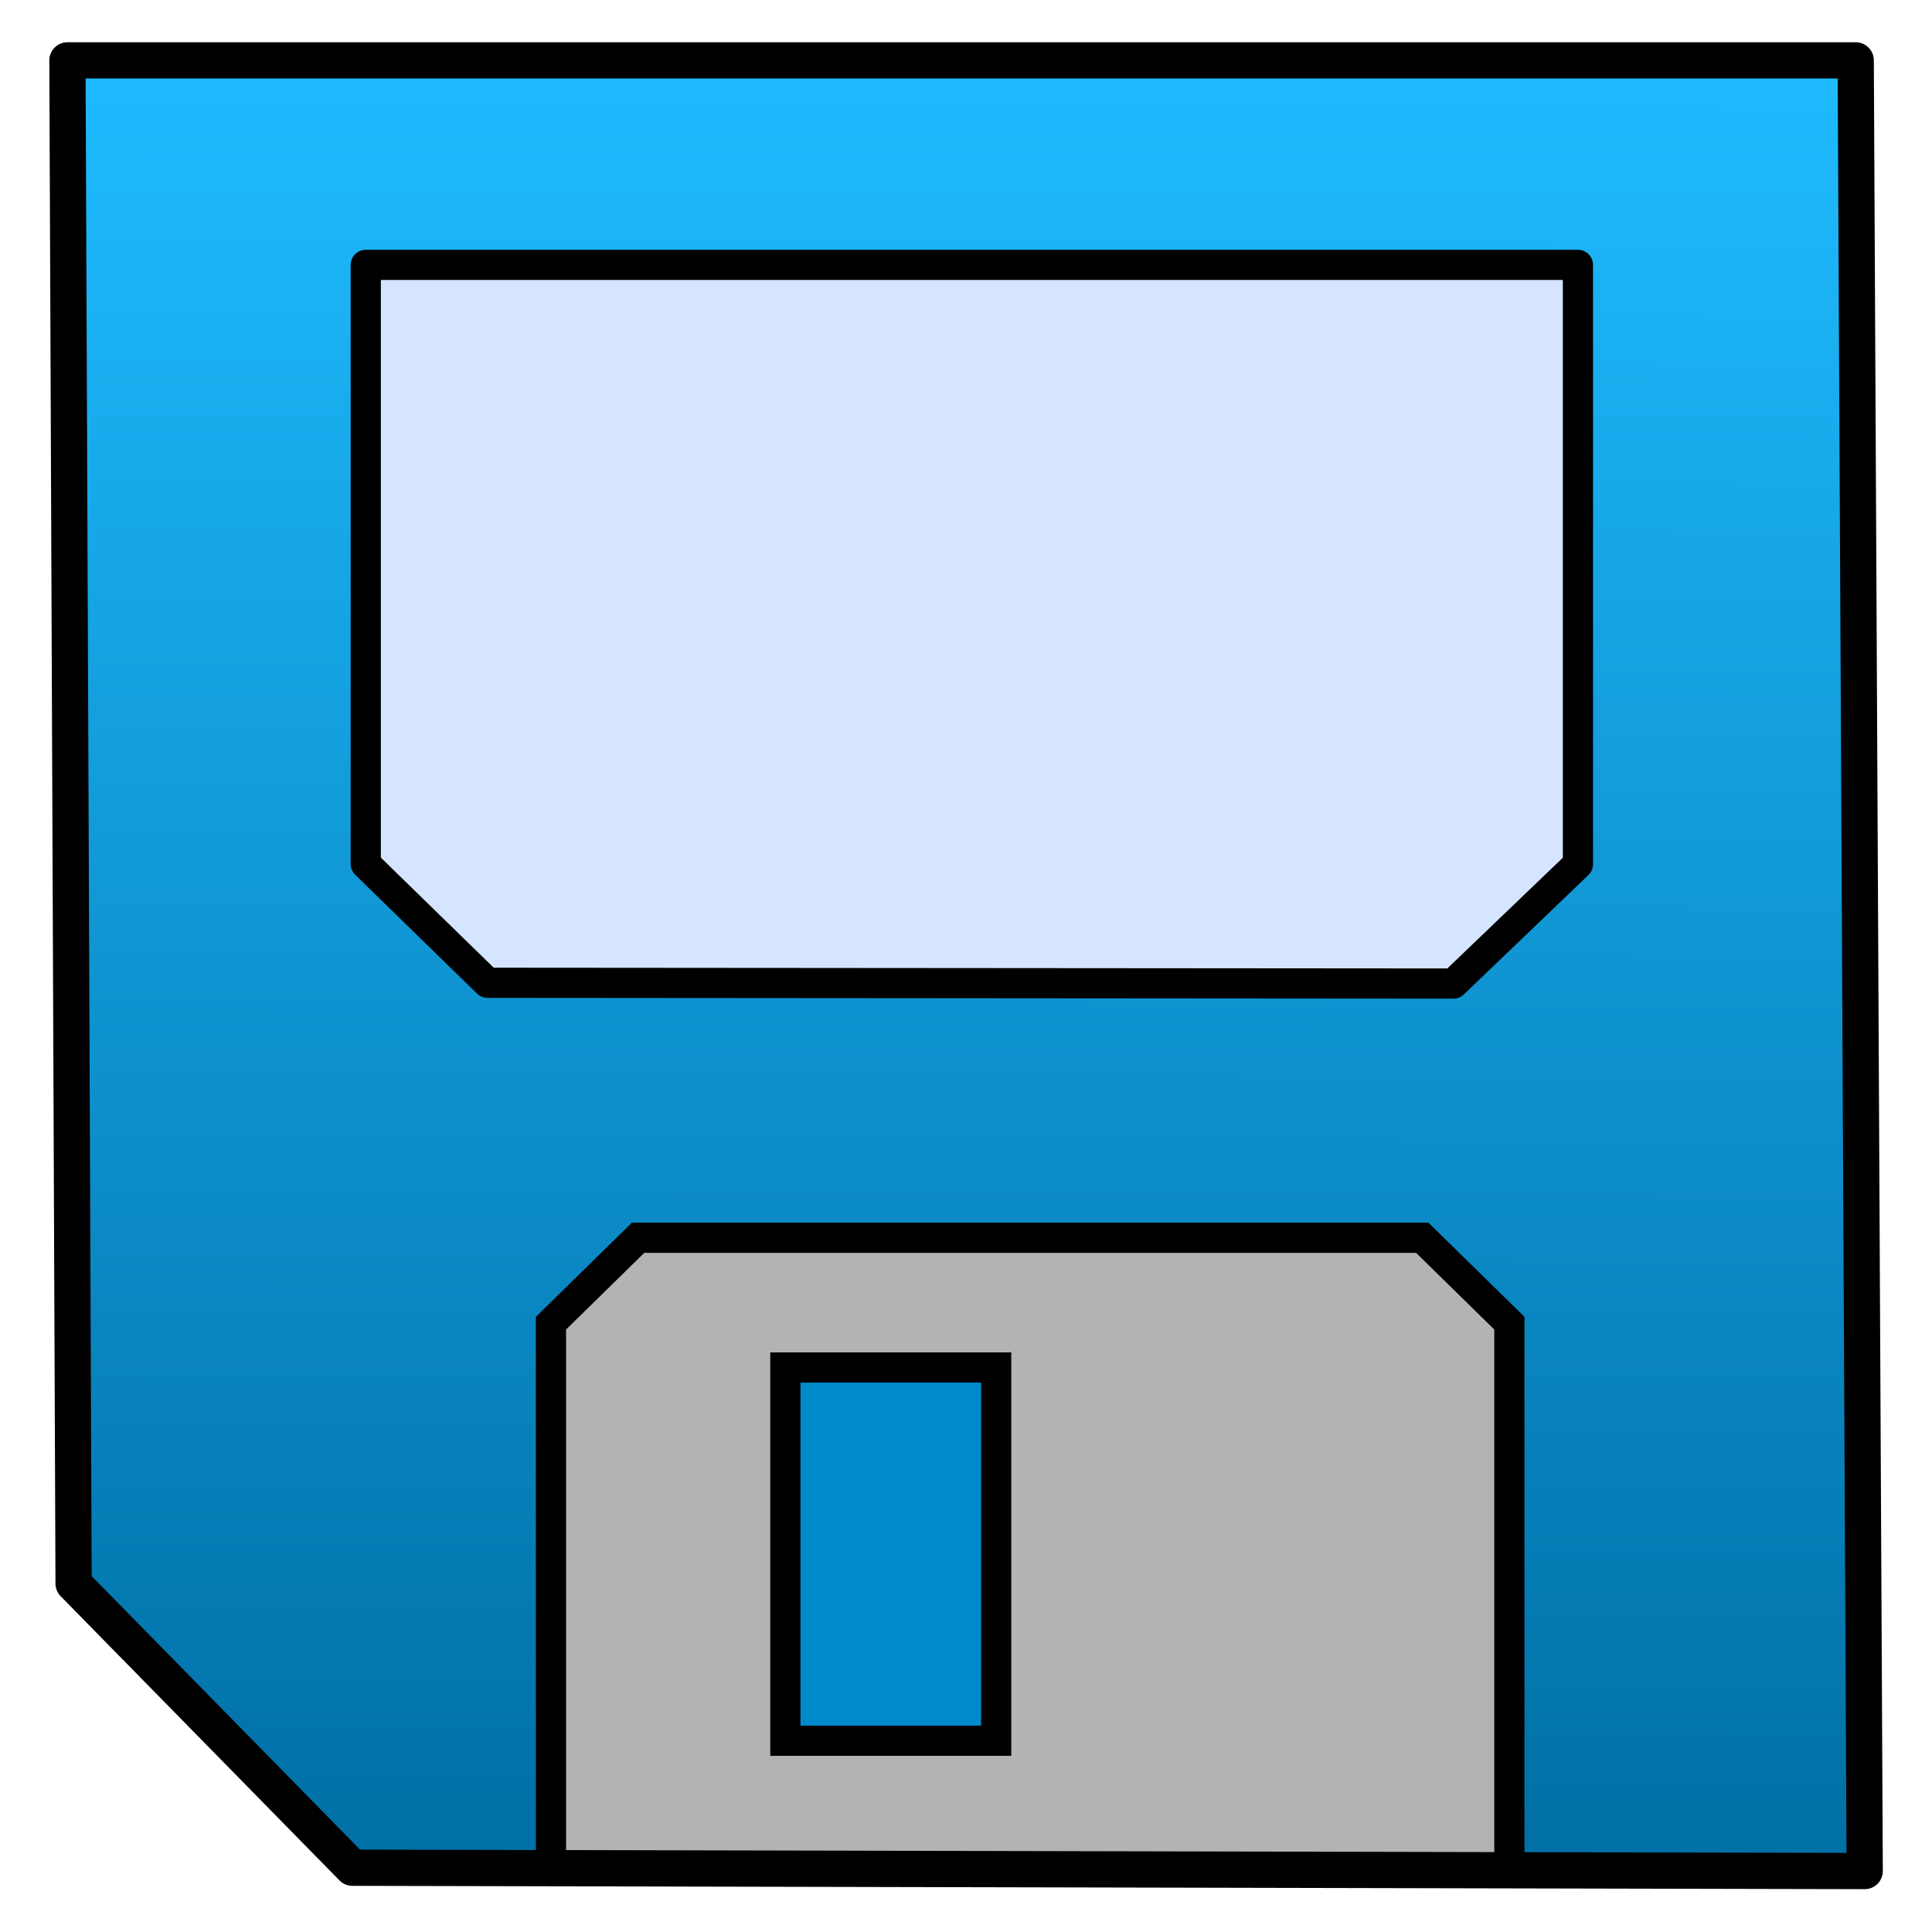
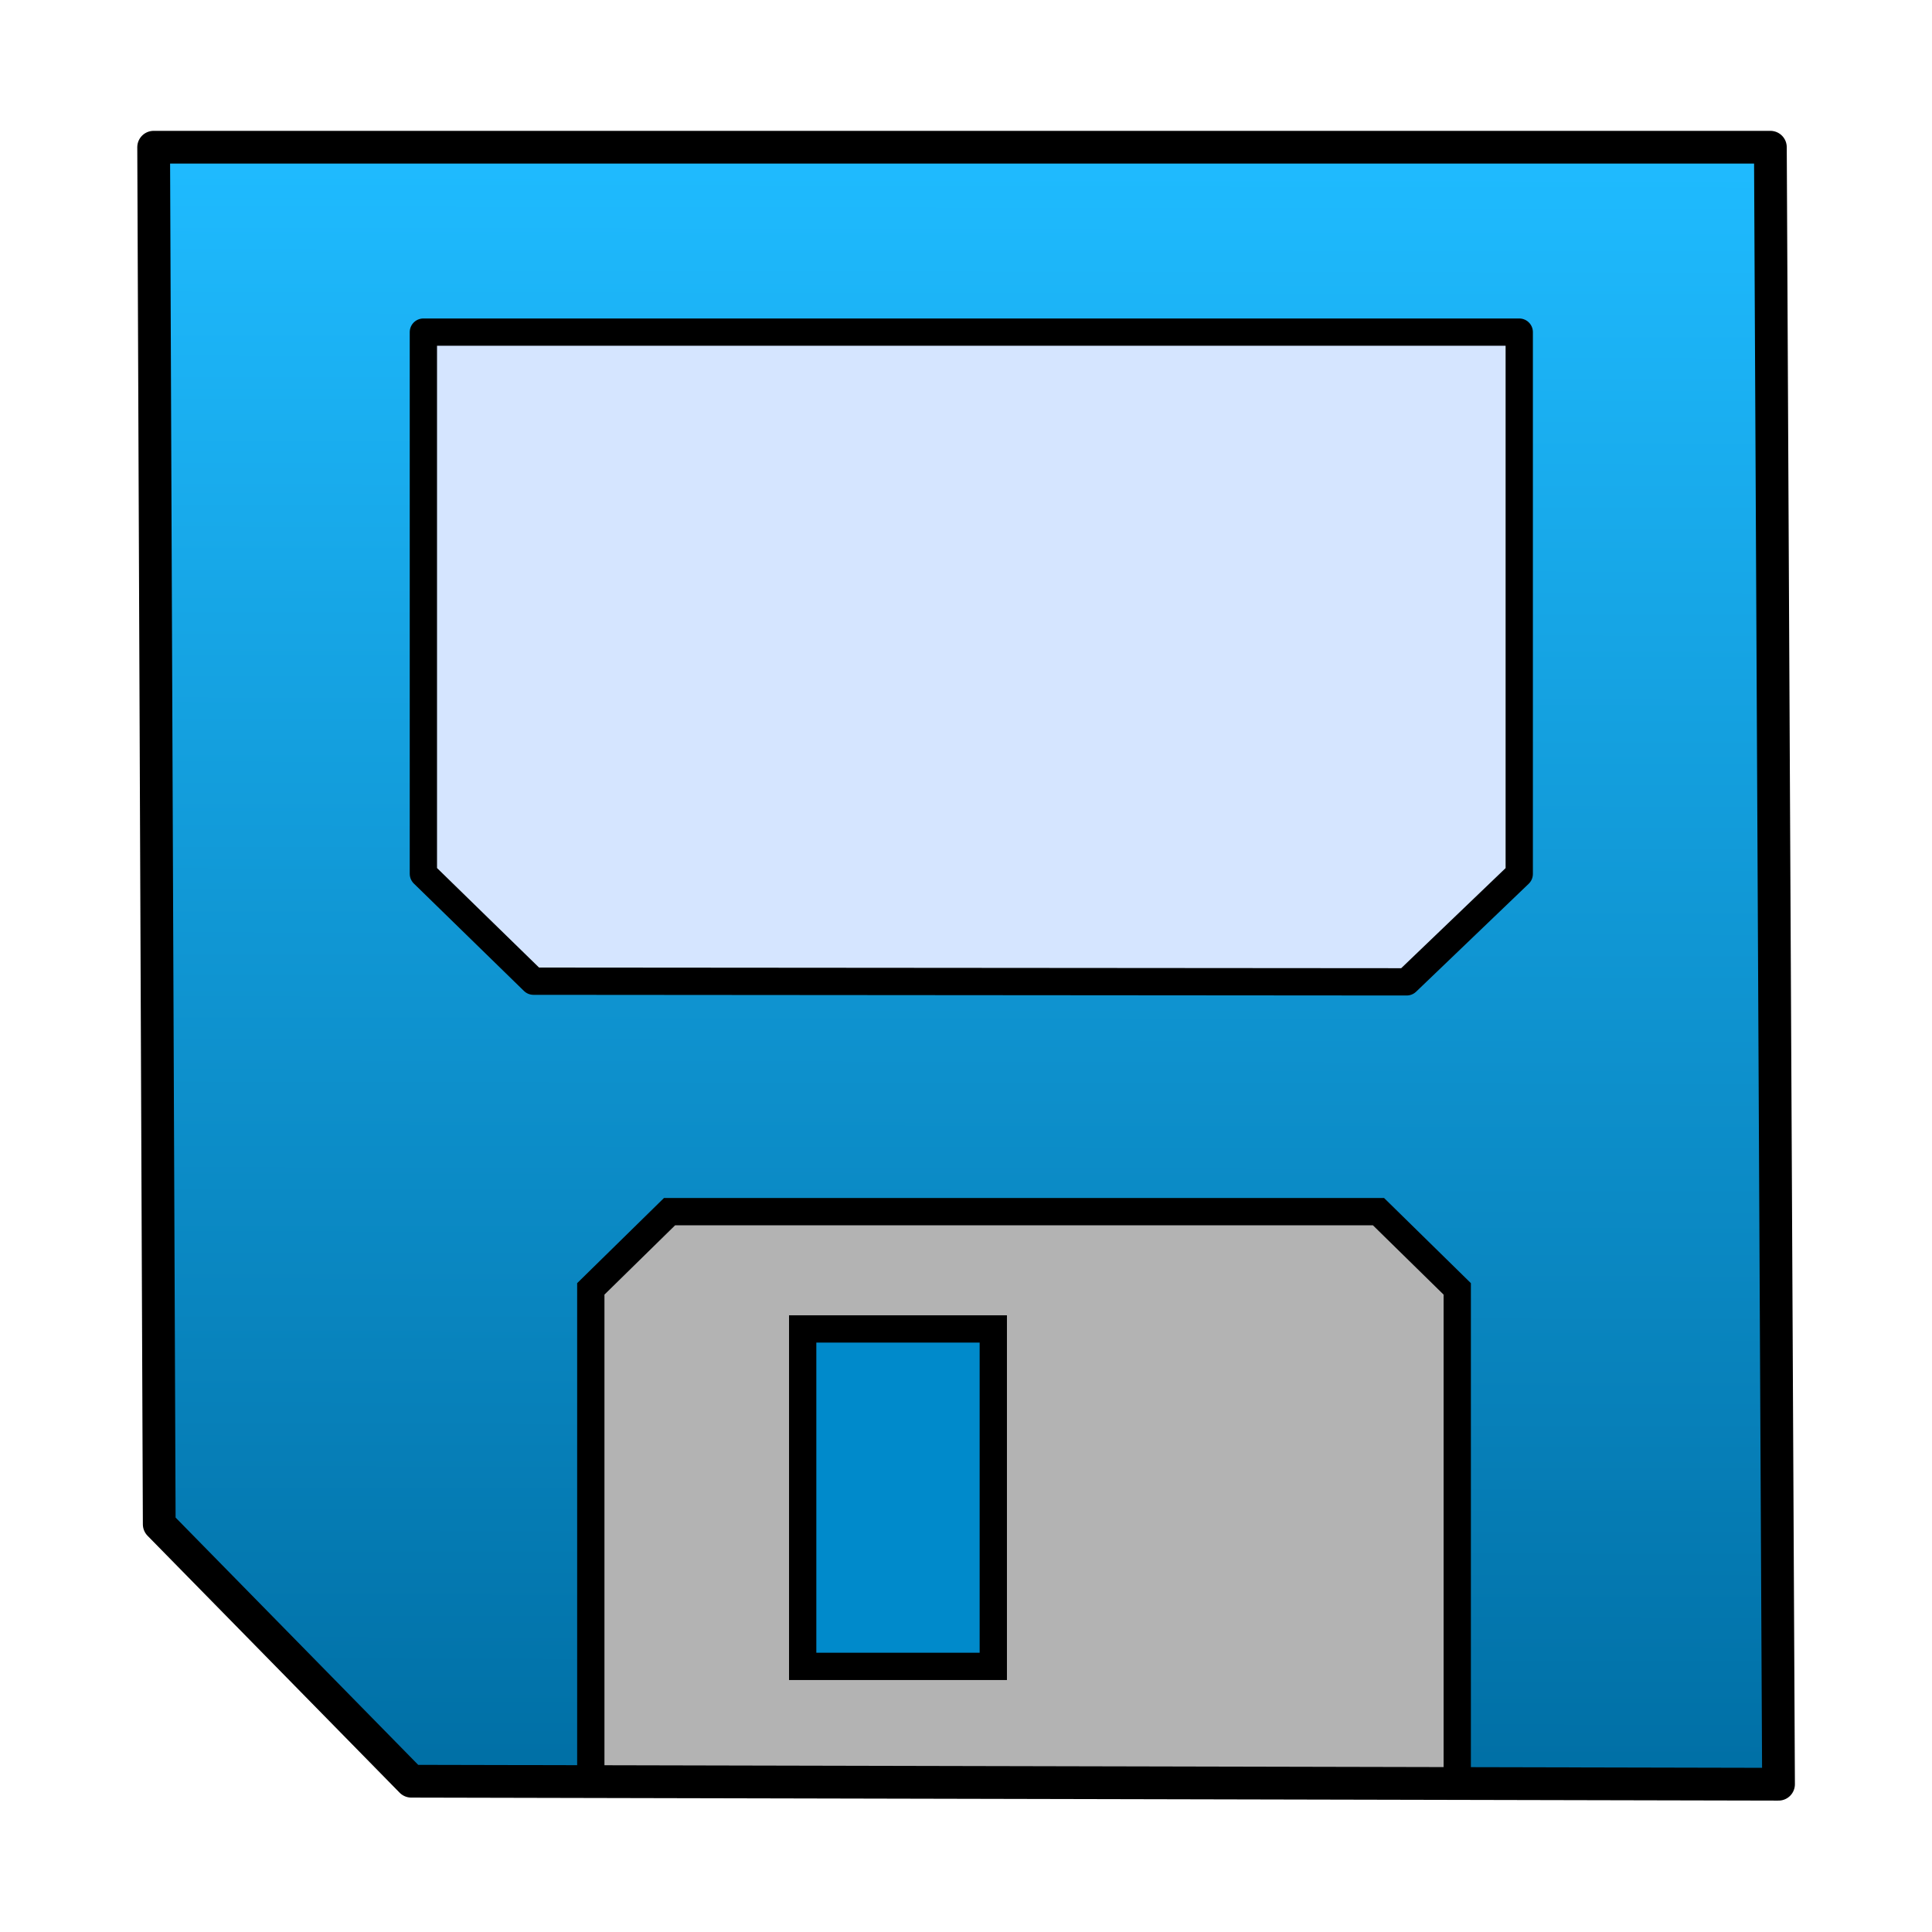
<svg xmlns="http://www.w3.org/2000/svg" width="64" height="64" version="1.1" viewBox="0 0 64 64">
  <defs>
-     <linearGradient id="linearGradient849" x1="53.7" x2="53.605" y1="2.285" y2="61.753" gradientUnits="userSpaceOnUse">
+     <linearGradient id="linearGradient849" x1="53.7" x2="53.605" y1="2.285" y2="61.753" gradientTransform="matrix(.90407 0 0 .90407 3.0701 3.0689)" gradientUnits="userSpaceOnUse">
      <stop stop-color="#1fbbff" offset="0" />
      <stop stop-color="#006fa5" offset="1" />
    </linearGradient>
  </defs>
-   <path d="m2.475 2.136s0.056 32.718-0.059 50.506l4.437 4.164 4.693 4.952 5.373 0.087h1.496v-17.301l3.056-3.096h24.816l3.06 3.092v17.305h11.976v-29.856l0.002 0.002v-29.854z" fill="url(#linearGradient849)" stroke-width="0" />
+   <path d="m5.308 5s0.05 29.579-0.053 45.661l4.011 3.765 4.243 4.476 4.858 0.078h1.352v-15.641l2.763-2.799h22.435l2.767 2.796v15.645h10.827v-26.992l0.002 0.002v-26.99z" fill="url(#linearGradient849)" stroke-width="0" />
  <g stroke="#000">
-     <path d="m18.252 62.23v-18.398l2.886-2.83h25.976l2.886 2.83v18.398" fill="#b3b3b3" />
-     <path d="m61.473 2h-59.239l0.204 50.457 9.236 9.414 50.097 0.11z" fill="none" stroke-linejoin="round" stroke-width="1.2" />
-     <path d="m26.016 57.664v-12.364h6.984v12.364z" fill="#008acb" fill-rule="evenodd" />
-     <path d="m14.134 30.589-2.017-1.968v-19.847h40.154v19.853l-4.125 3.954-31.995-0.025z" fill="#d5e5ff" fill-rule="evenodd" stroke-linecap="round" stroke-linejoin="round" />
+     <path d="m19.571 59.329v-16.633l2.609-2.559h23.484l2.609 2.559v16.633" fill="#b3b3b3" stroke-width=".904" />
+     <path d="m58.646 4.877h-53.556l0.185 45.617 8.35 8.511 45.291 0.1z" fill="none" stroke-linejoin="round" stroke-width="1.085" />
+     <path d="m26.59 55.201v-11.178h6.314v11.178z" fill="#008acb" fill-rule="evenodd" stroke-width=".904" />
+     <path d="m15.848 30.724-1.823-1.779v-17.943h36.302v17.948l-3.729 3.575-28.926-0.022z" fill="#d5e5ff" fill-rule="evenodd" stroke-linecap="round" stroke-linejoin="round" stroke-width=".904" />
  </g>
</svg>
